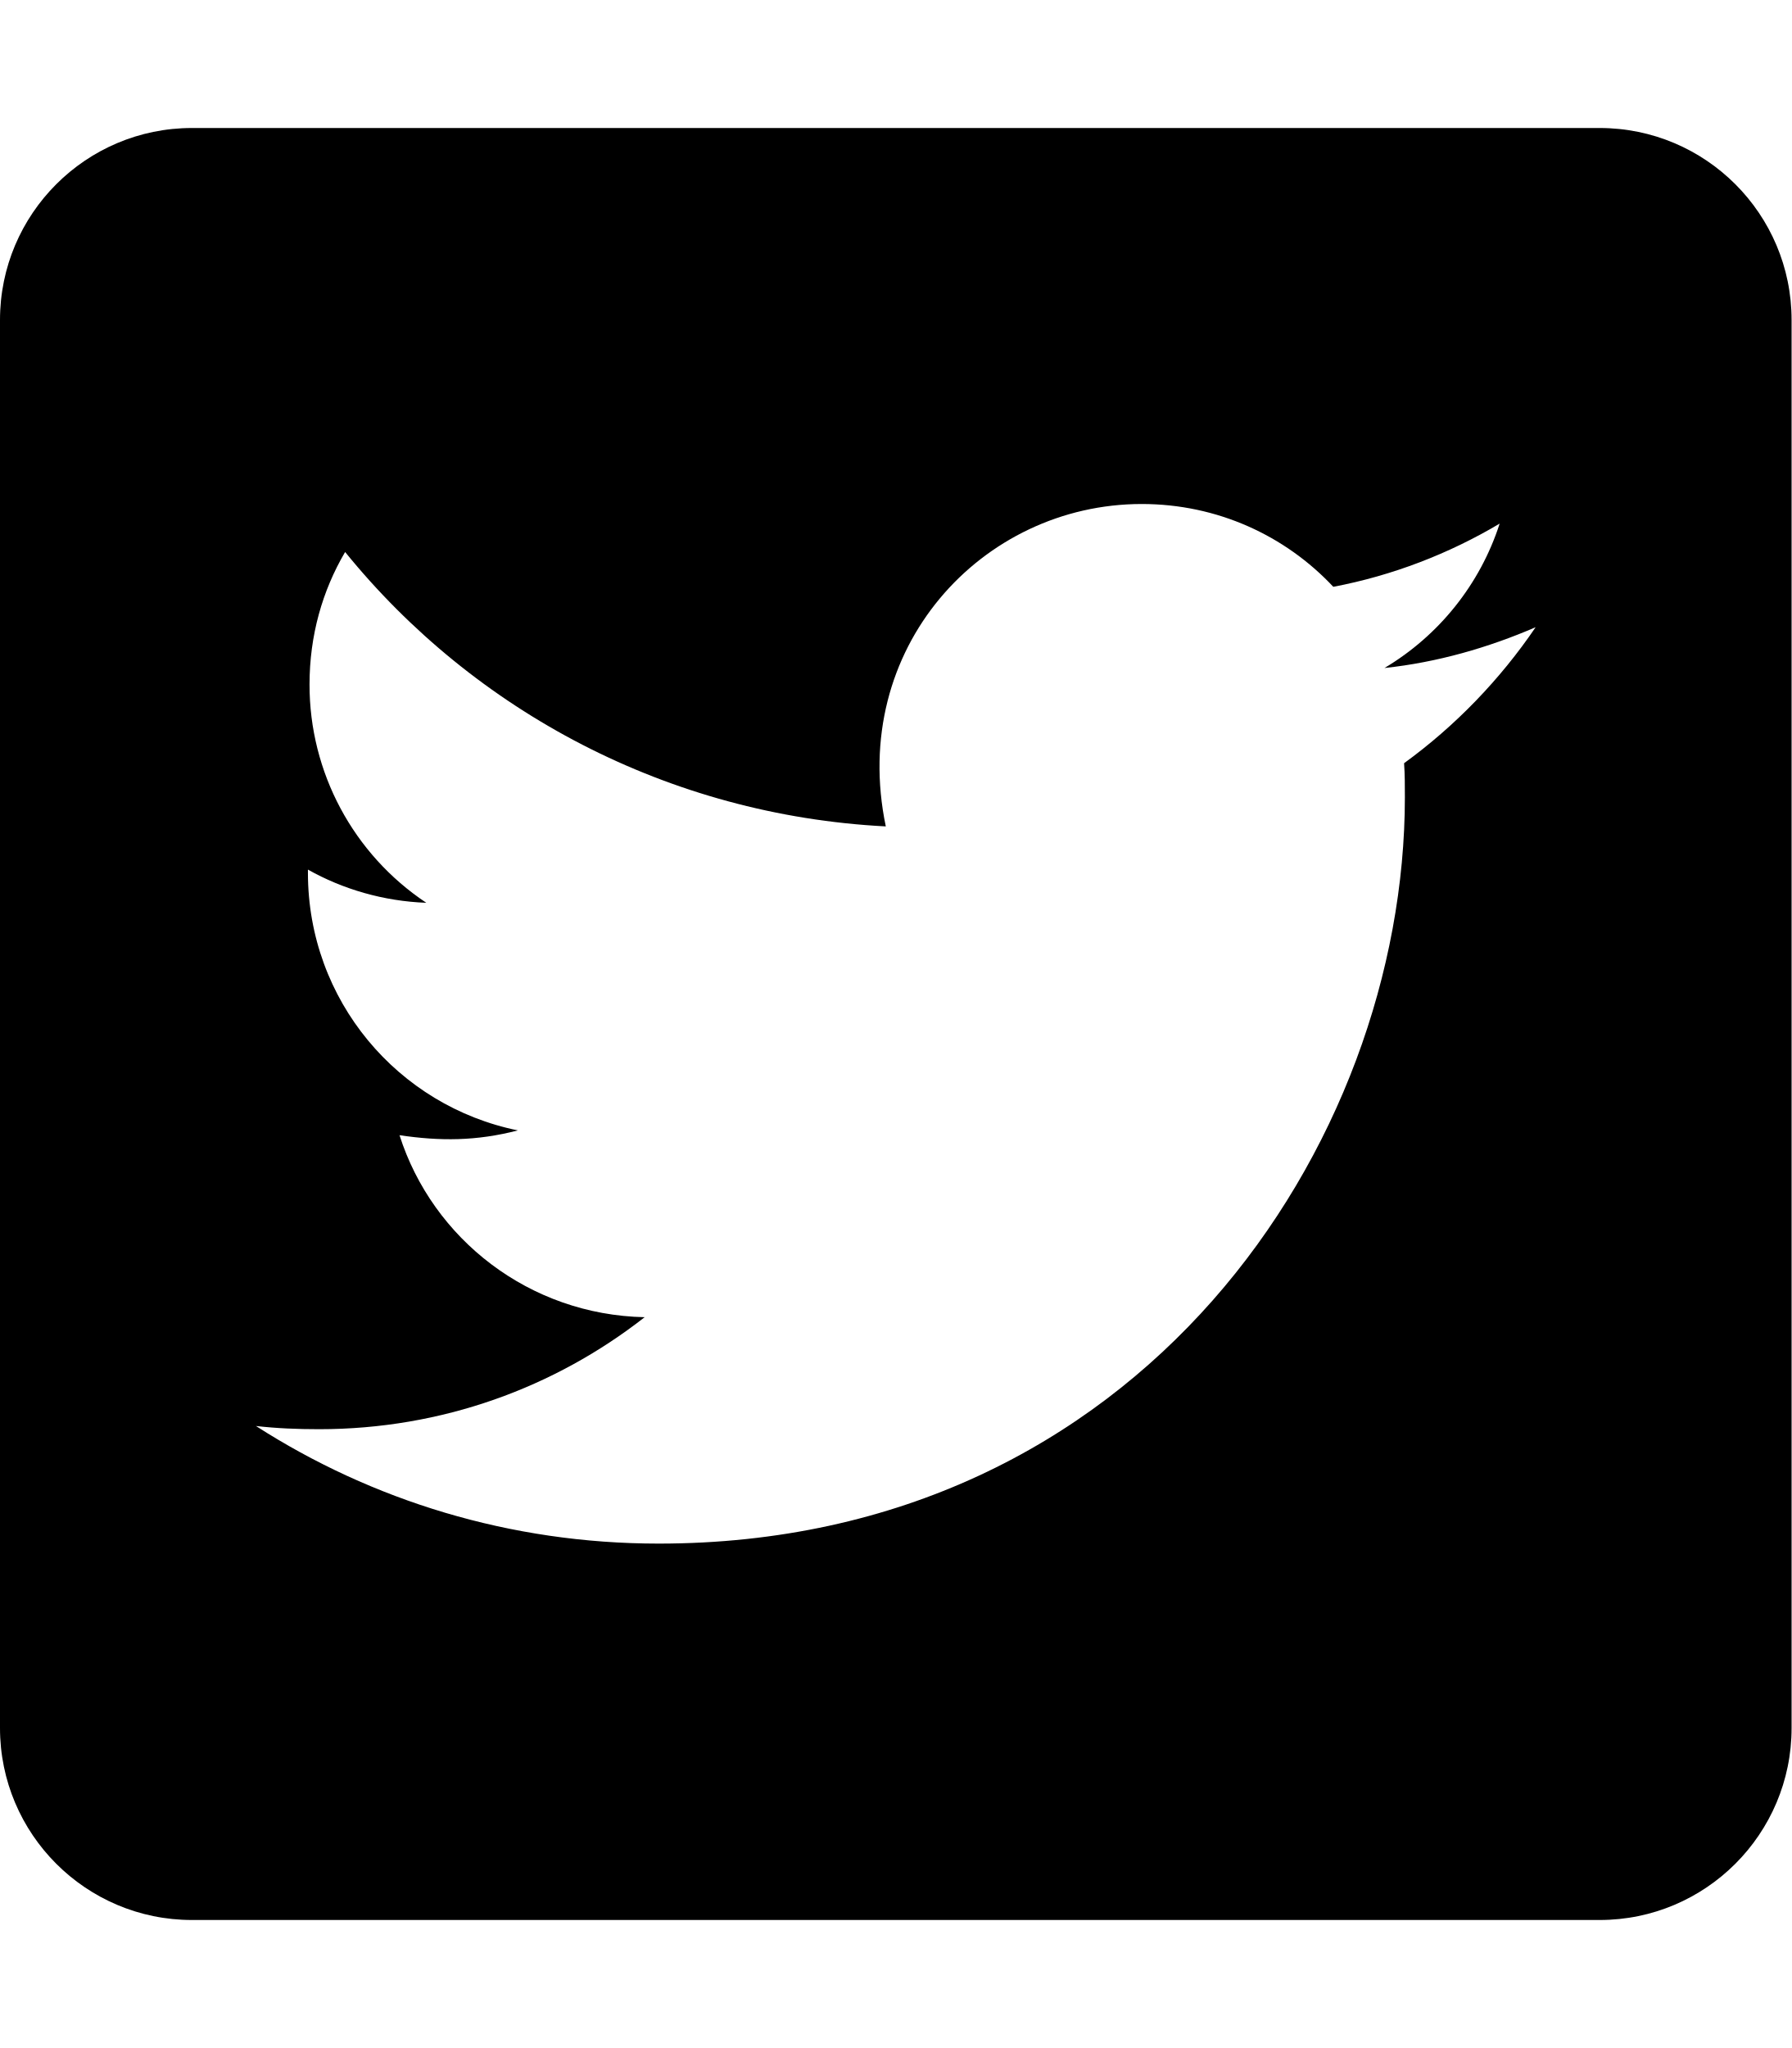
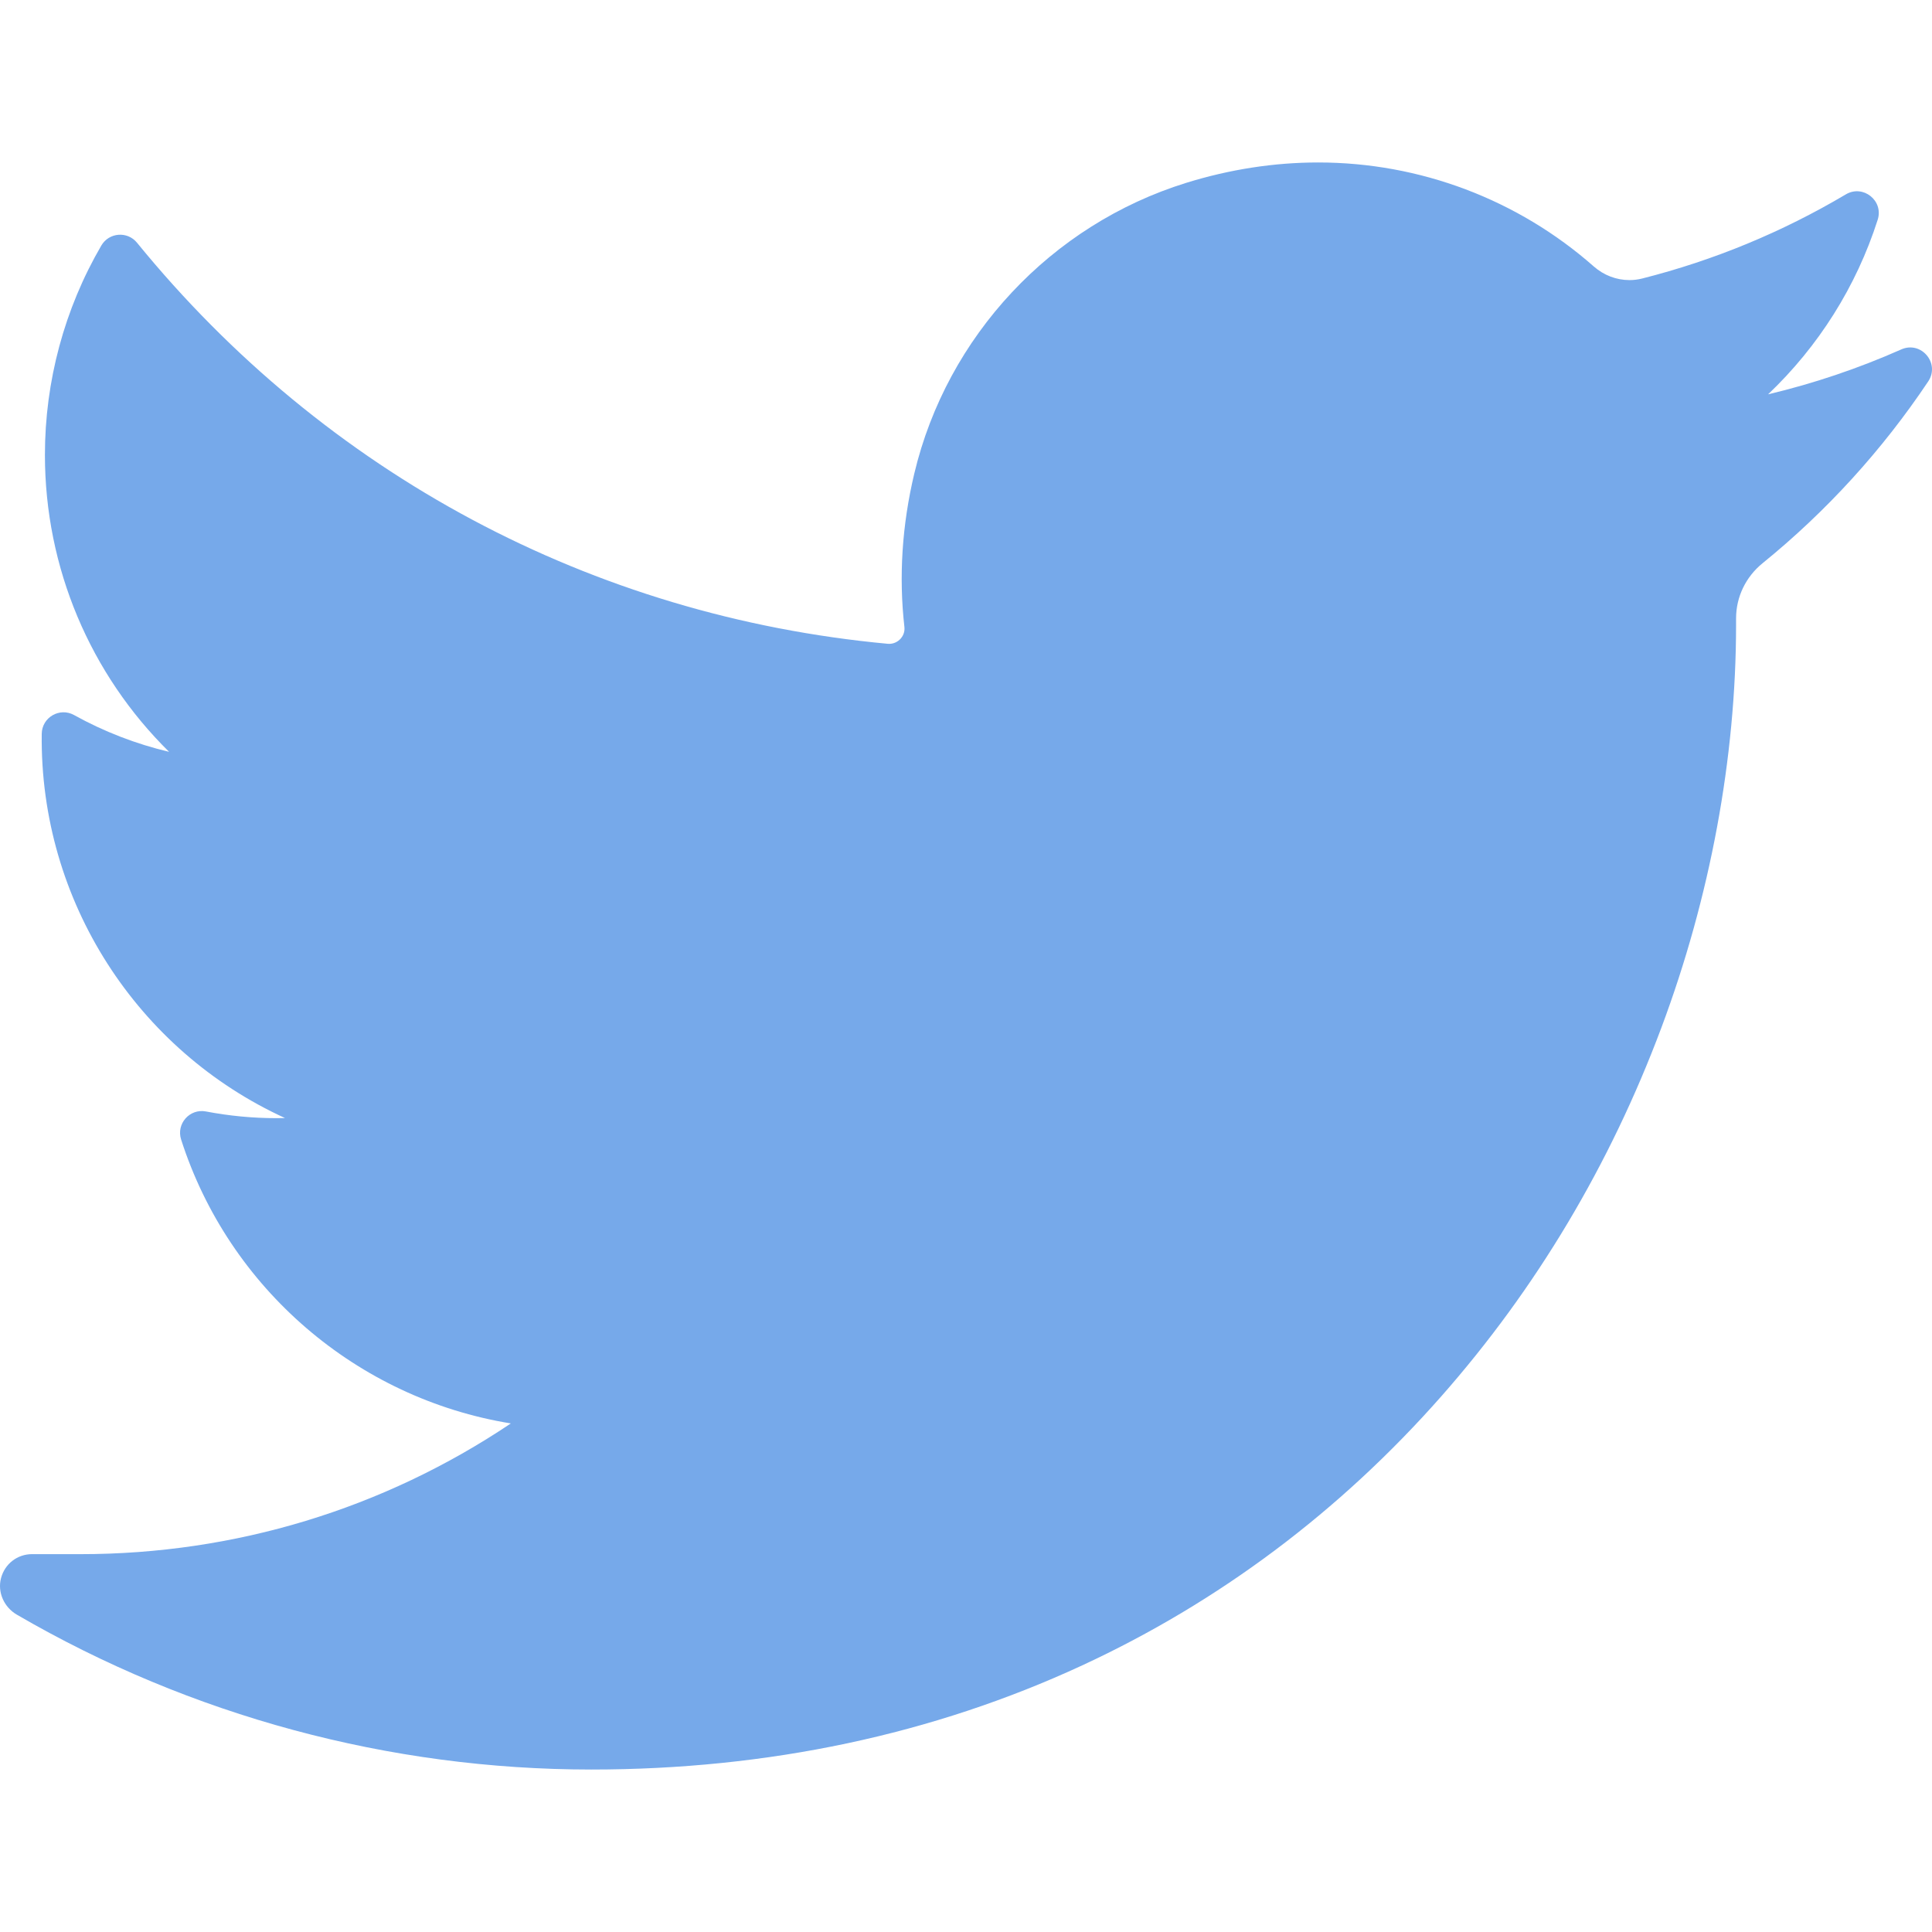
- <svg xmlns="http://www.w3.org/2000/svg" aria-hidden="true" focusable="false" data-prefix="fab" data-icon="twitter-square" class="svg-inline--fa fa-twitter-square fa-w-14" role="img" viewBox="0 0 448 512">
-   <path fill="currentColor" d="M400 32H48C21.5 32 0 53.5 0 80v352c0 26.5 21.5 48 48 48h352c26.5 0 48-21.5 48-48V80c0-26.5-21.5-48-48-48zm-48.9 158.8c.2 2.8.2 5.7.2 8.5 0 86.7-66 186.6-186.6 186.6-37.2 0-71.7-10.8-100.7-29.4 5.3.6 10.4.8 15.8.8 30.7 0 58.9-10.4 81.4-28-28.8-.6-53-19.5-61.3-45.5 10.1 1.5 19.2 1.5 29.6-1.2-30-6.1-52.5-32.5-52.5-64.4v-.8c8.7 4.9 18.9 7.9 29.6 8.3a65.447 65.447 0 0 1-29.2-54.6c0-12.2 3.2-23.4 8.9-33.1 32.3 39.8 80.8 65.8 135.2 68.6-9.3-44.5 24-80.6 64-80.6 18.9 0 35.9 7.9 47.9 20.7 14.8-2.8 29-8.3 41.6-15.8-4.9 15.2-15.2 28-28.8 36.1 13.2-1.4 26-5.1 37.8-10.2-8.9 13.1-20.1 24.7-32.9 34z" />
+ <svg xmlns="http://www.w3.org/2000/svg" version="1.1" id="Layer_1" x="0px" y="0px" viewBox="0 0 410.155 410.155" style="enable-background:new 0 0 410.155 410.155;" xml:space="preserve">
+   <path style="fill:#76A9EA;" d="M403.632,74.18c-9.113,4.041-18.573,7.229-28.28,9.537c10.696-10.164,18.738-22.877,23.275-37.067  l0,0c1.295-4.051-3.105-7.554-6.763-5.385l0,0c-13.504,8.01-28.05,14.019-43.235,17.862c-0.881,0.223-1.79,0.336-2.702,0.336  c-2.766,0-5.455-1.027-7.57-2.891c-16.156-14.239-36.935-22.081-58.508-22.081c-9.335,0-18.76,1.455-28.014,4.325  c-28.672,8.893-50.795,32.544-57.736,61.724c-2.604,10.945-3.309,21.9-2.097,32.56c0.139,1.225-0.44,2.08-0.797,2.481  c-0.627,0.703-1.516,1.106-2.439,1.106c-0.103,0-0.209-0.005-0.314-0.015c-62.762-5.831-119.358-36.068-159.363-85.14l0,0  c-2.04-2.503-5.952-2.196-7.578,0.593l0,0C13.677,65.565,9.537,80.937,9.537,96.579c0,23.972,9.631,46.563,26.36,63.032  c-7.035-1.668-13.844-4.295-20.169-7.808l0,0c-3.06-1.7-6.825,0.485-6.868,3.985l0,0c-0.438,35.612,20.412,67.3,51.646,81.569  c-0.629,0.015-1.258,0.022-1.888,0.022c-4.951,0-9.964-0.478-14.898-1.421l0,0c-3.446-0.658-6.341,2.611-5.271,5.952l0,0  c10.138,31.651,37.39,54.981,70.002,60.278c-27.066,18.169-58.585,27.753-91.39,27.753l-10.227-0.006  c-3.151,0-5.816,2.054-6.619,5.106c-0.791,3.006,0.666,6.177,3.353,7.74c36.966,21.513,79.131,32.883,121.955,32.883  c37.485,0,72.549-7.439,104.219-22.109c29.033-13.449,54.689-32.674,76.255-57.141c20.09-22.792,35.8-49.103,46.692-78.201  c10.383-27.737,15.871-57.333,15.871-85.589v-1.346c-0.001-4.537,2.051-8.806,5.631-11.712c13.585-11.03,25.415-24.014,35.16-38.591  l0,0C411.924,77.126,407.866,72.302,403.632,74.18L403.632,74.18z" />
+   <g>
+ </g>
+   <g>
+ </g>
+   <g>
+ </g>
+   <g>
+ </g>
+   <g>
+ </g>
+   <g>
+ </g>
+   <g>
+ </g>
+   <g>
+ </g>
+   <g>
+ </g>
+   <g>
+ </g>
+   <g>
+ </g>
+   <g>
+ </g>
+   <g>
+ </g>
+   <g>
+ </g>
+   <g>
+ </g>
</svg>
